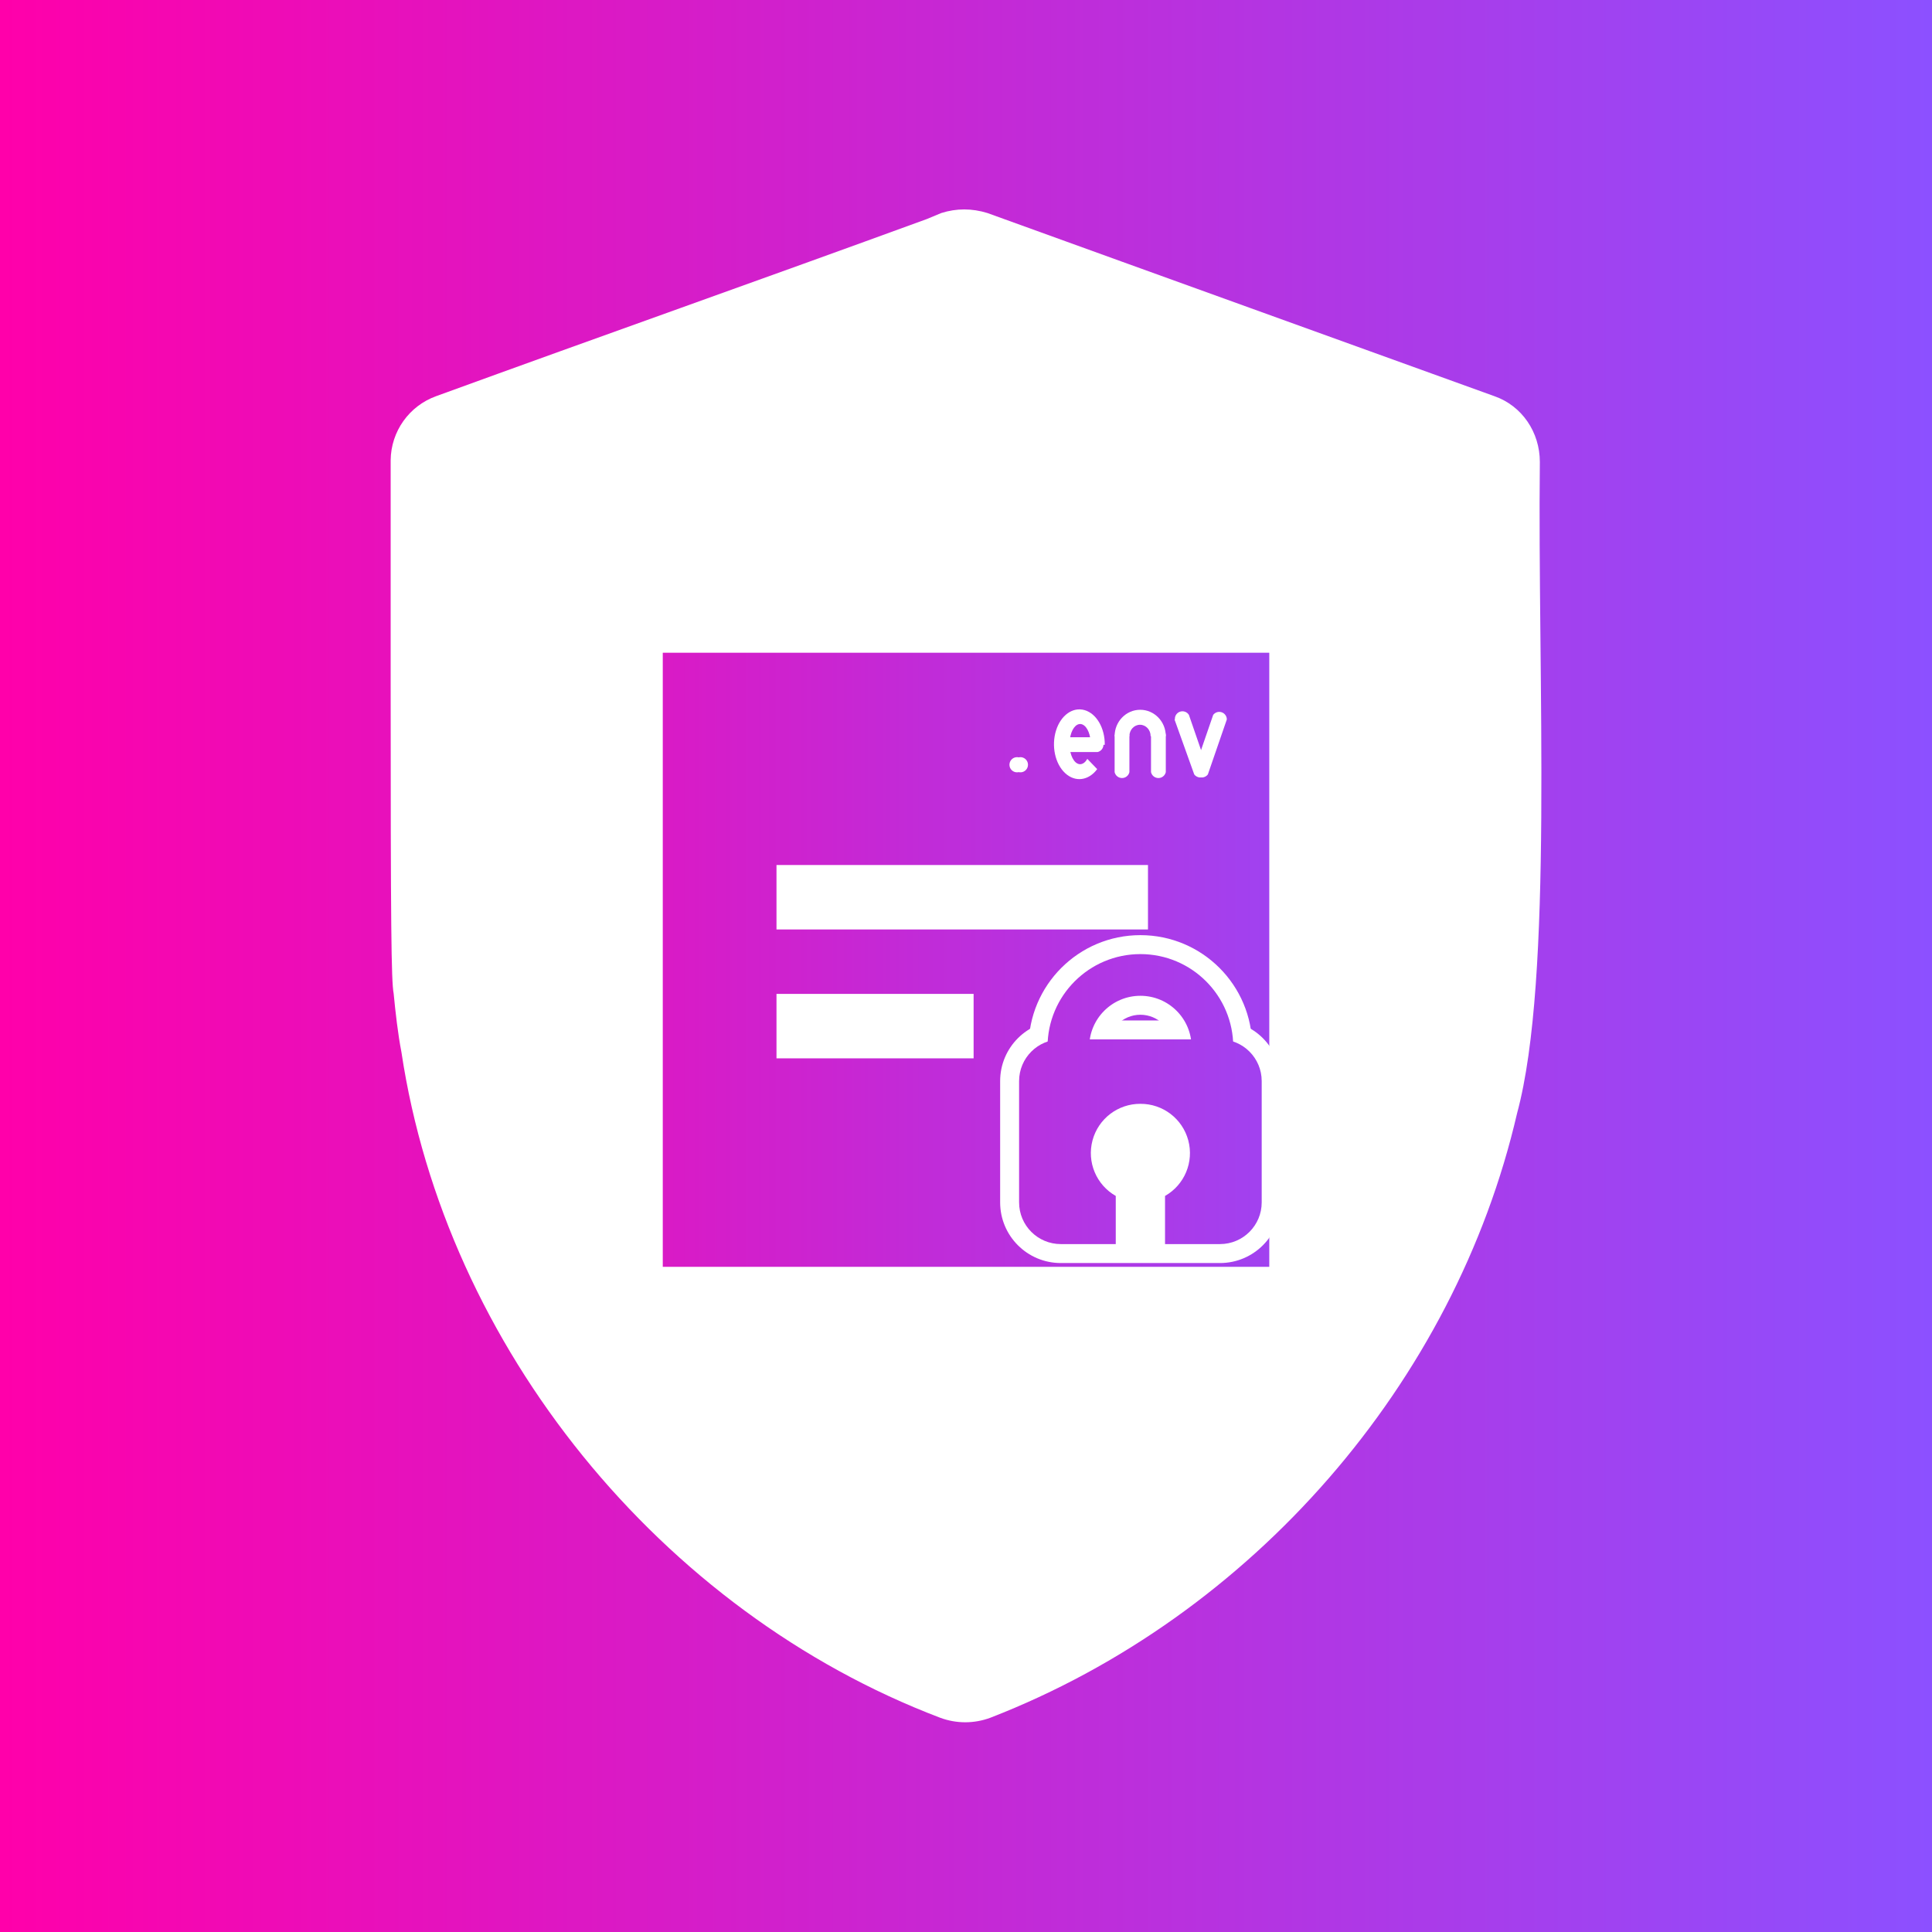
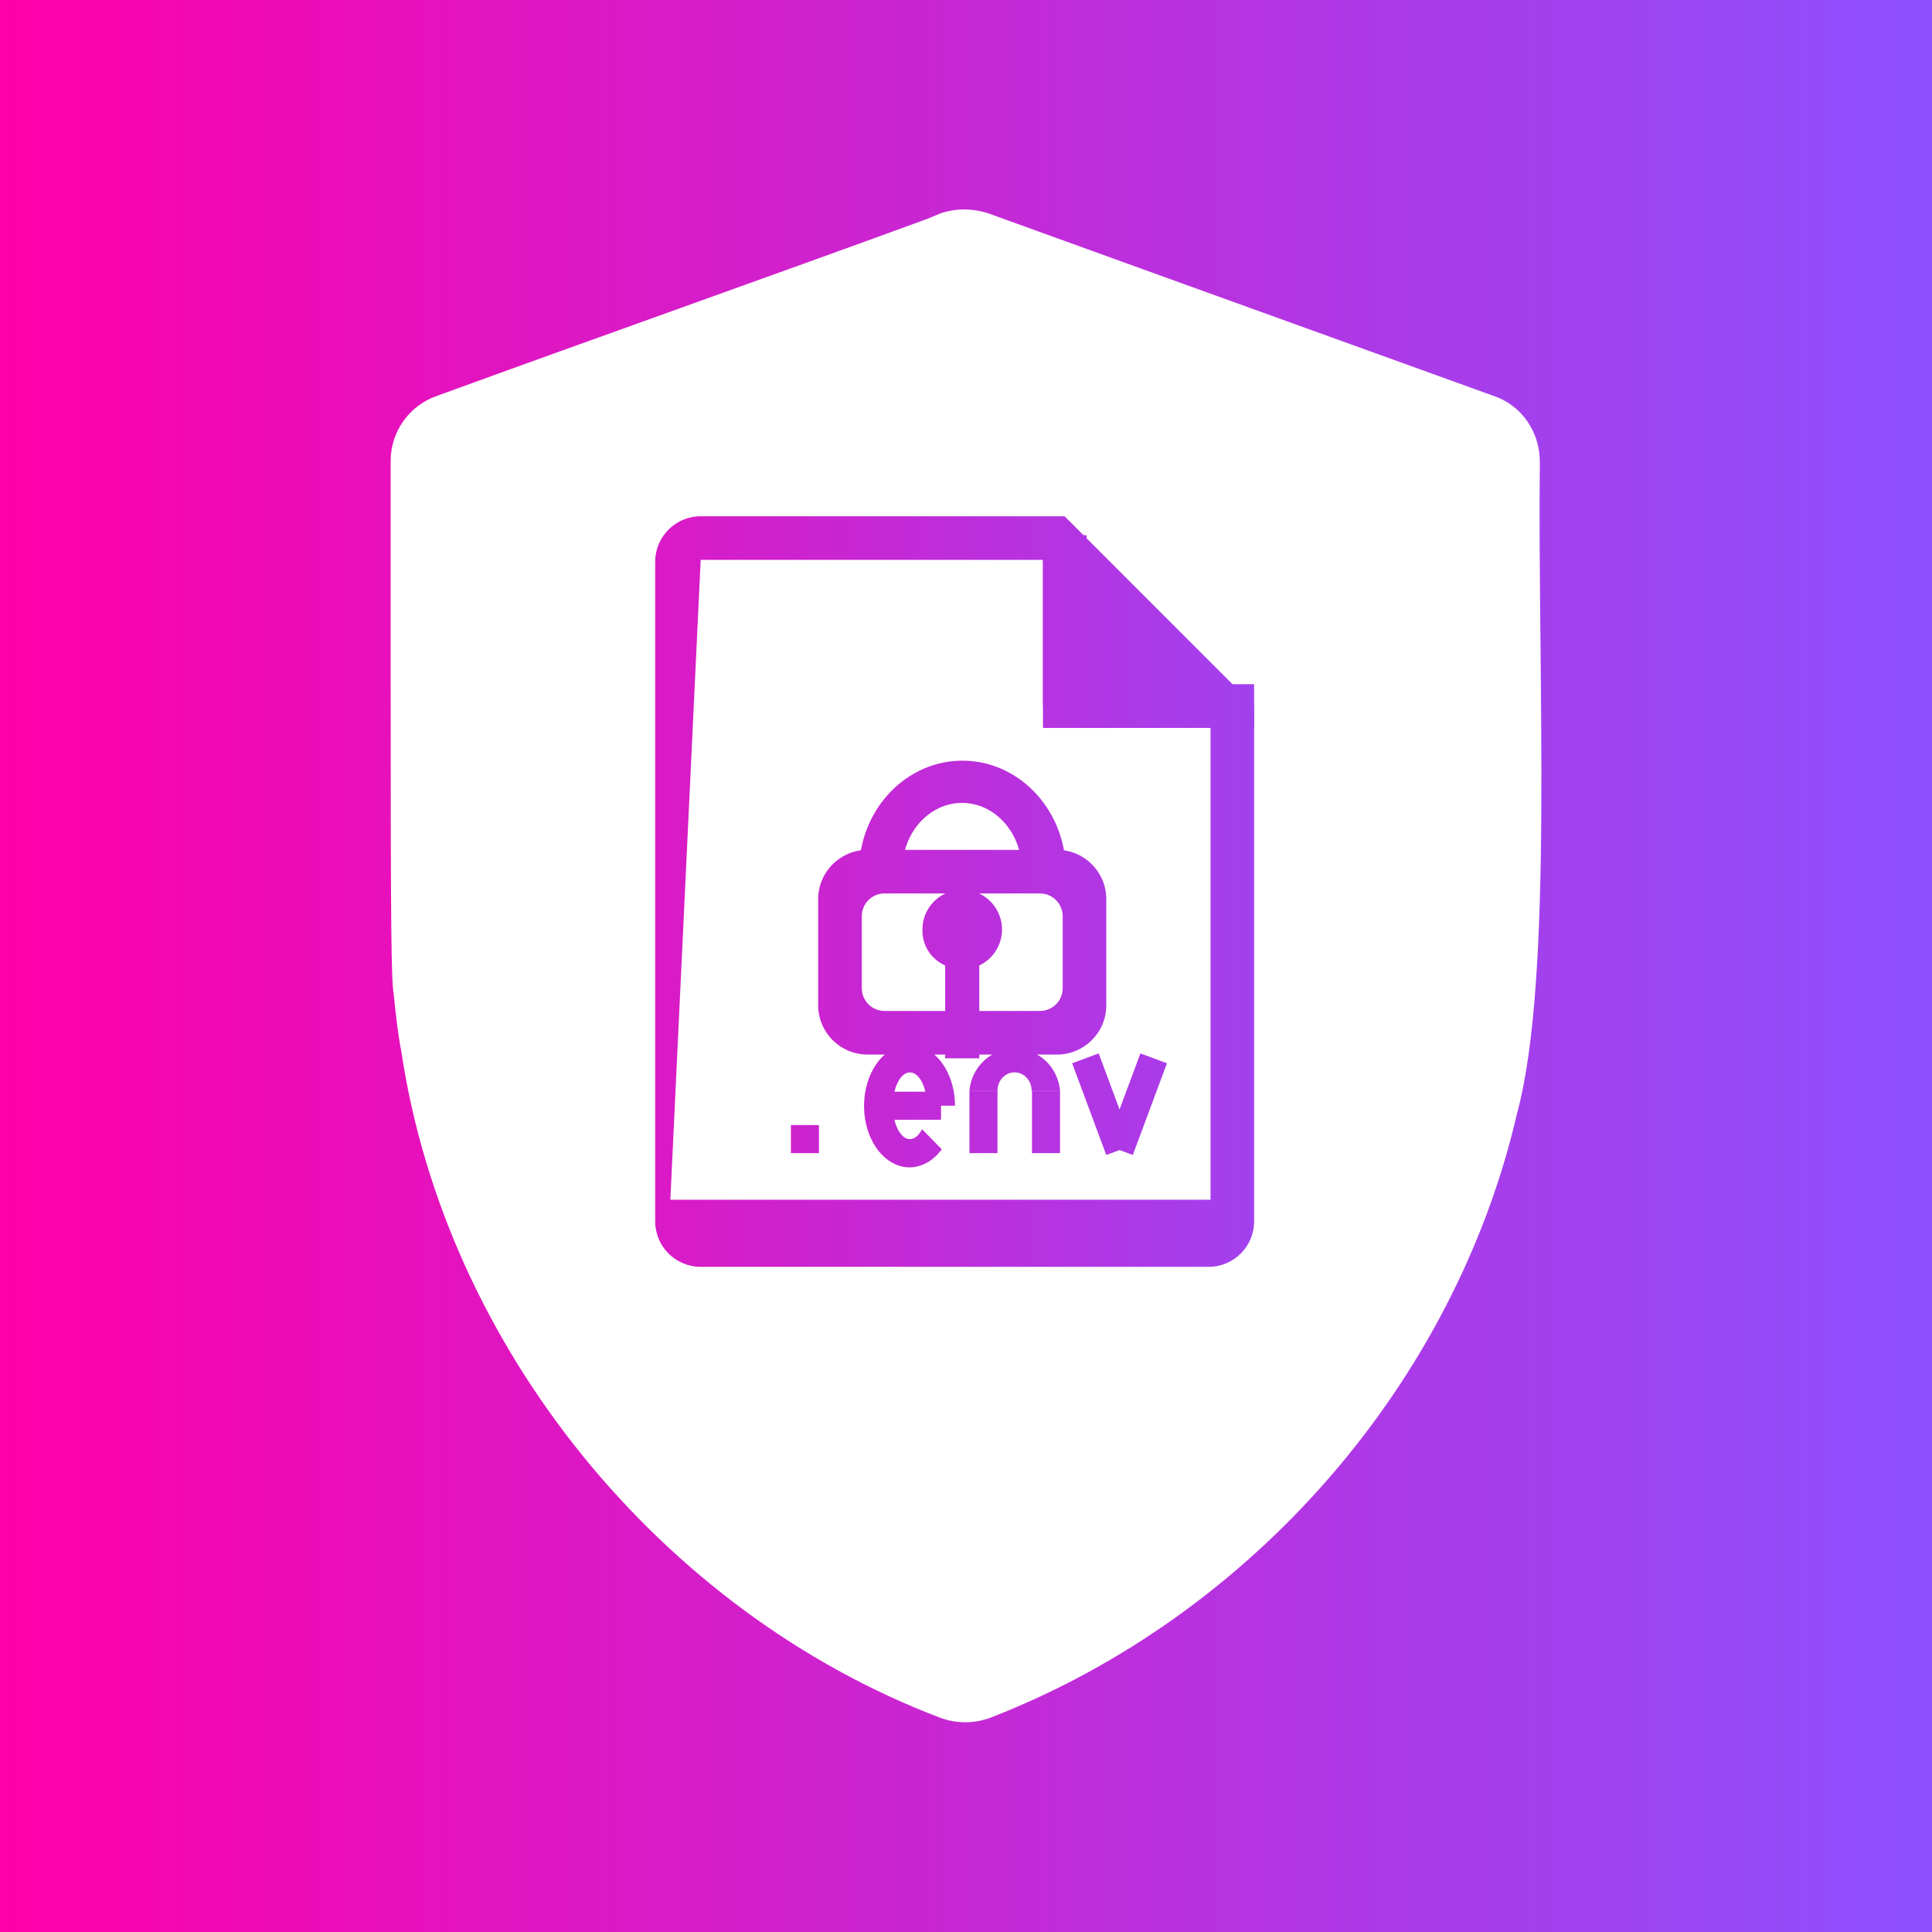
<svg xmlns="http://www.w3.org/2000/svg" viewBox="-6.527 2.221 32.279 32.279" role="img" aria-label="Socket envrypt">
  <defs>
    <linearGradient id="socket-brand-plate" gradientUnits="userSpaceOnUse" x1="-6.527" y1="0" x2="25.753" y2="0">
      <stop offset="0%" stop-color="#ff00aa" />
      <stop offset="100%" stop-color="#8c50ff" />
    </linearGradient>
  </defs>
  <rect data-socket-layer="plate" x="-6.527" y="2.221" width="32.279" height="32.279" fill="url(#socket-brand-plate)" />
  <path data-socket-layer="shield" fill="#ffffff" d="M18.44 8.84c.46.16.76.6.76 1.1-.04 3.58.23 8.63-.38 10.88-1.04 4.5-4.42 8.4-8.8 10.1a1.2 1.2 0 0 1-.84 0C4.52 29.15.92 24.73.18 19.8c-.06-.31-.1-.67-.13-.98-.04-.2-.05-1.14-.05-5.17V9.91a1.15 1.15 0 0 1 .76-1.07c2.8-1.02 5.38-1.93 8.2-2.96l.24-.1q.38-.12.77 0l2.24.81z" />
  <g data-socket-layer="glyph" transform="translate(2.013 9.2) scale(0.63333)">
-     <defs>
-       <mask id="glyph-cut-0" maskUnits="userSpaceOnUse" x="0" y="0" width="24" height="24">
-         <rect width="24" height="24" fill="#ffffff" />
-         <path fill="#000000" d="M13.39 8.96a.2.2 0 1 1 0 .39.2.2 0 1 1 0-.39" />
-         <path fill="#000000" d="M14.51 8.82h.96a.2.2 0 0 0 0-.39h-.96a.2.2 0 0 0 0 .39" />
-         <path fill="#000000" d="M15.66 8.63a.67.92 0 1 0-.2.64L15.2 9a.28.53 0 1 1 .09-.37Z" />
-         <path fill="#000000" d="M15.92 8.4v.95a.2.2 0 0 0 .39 0v-.96a.2.2 0 0 0-.39 0" />
-         <path fill="#000000" d="M16.88 8.4v.95a.2.2 0 0 0 .39 0v-.96a.2.2 0 0 0-.4 0" />
-         <path fill="#000000" d="M15.92 8.4a.67.69 0 0 1 1.35 0h-.4a.28.3 0 0 0-.56 0Z" />
-         <path fill="#000000" d="m17.5 7.96.52 1.45a.2.2 0 0 0 .36-.12l-.5-1.45a.2.2 0 0 0-.37.12" />
-         <path fill="#000000" d="m18.52 7.84-.5 1.45a.2.2 0 0 0 .36.12l.5-1.45a.2.2 0 0 0-.36-.12" />
-         <path fill="#000000" d="M7 11.8h9.8v1.7H7Zm0 3.4h5.2v1.7H7Z" />
-         <path fill="#000000" d="M14.5 15.9h4.2a1.6 1.6 0 0 1 1.6 1.6v3.2a1.6 1.6 0 0 1-1.6 1.6h-4.2a1.6 1.6 0 0 1-1.6-1.6v-3.2a1.6 1.6 0 0 1 1.6-1.6" />
-         <path fill="#000000" d="M13.65 16.6a2.95 2.95 0 0 1 5.9 0h-2.1a.85.85 0 0 0-1.7 0Z" />
-       </mask>
-       <mask id="glyph-cut-1" maskUnits="userSpaceOnUse" x="0" y="0" width="24" height="24">
-         <rect width="24" height="24" fill="#ffffff" />
-         <path fill="#000000" d="M16.6 18.1a1.3 1.3 0 0 1 .65 2.43V22h-1.3v-1.47a1.3 1.3 0 0 1 .65-2.43" />
-       </mask>
-     </defs>
-     <g mask="url(#glyph-cut-0)">
-       <path fill="url(#socket-brand-plate)" fill-rule="evenodd" d="M4 6.2h16v16.2H4Z" />
-     </g>
-     <g mask="url(#glyph-cut-1)">
-       <path fill="url(#socket-brand-plate)" fill-rule="evenodd" d="M14.5 16.4h4.2a1.1 1.1 0 0 1 1.1 1.1v3.2a1.1 1.1 0 0 1-1.1 1.1h-4.2a1.1 1.1 0 0 1-1.1-1.1v-3.2a1.1 1.1 0 0 1 1.1-1.1" />
-       <path fill="url(#socket-brand-plate)" fill-rule="evenodd" d="M14.15 16.6a2.45 2.45 0 0 1 4.9 0h-1.1a1.35 1.35 0 0 0-2.7 0Z" />
-     </g>
+     <path fill="url(#socket-brand-plate)" fill-rule="evenodd" d="M5 2.6h9.6l5 5v13.6a1.2 1.2 0 0 1-1.2 1.2H5a1.2 1.2 0 0 1-1.2-1.2V3.8A1.2 1.2 0 0 1 5 2.6m0 1.15h9.03v4.43h4.42v12.45H4.2Z" />
+     <path fill="url(#socket-brand-plate)" fill-rule="evenodd" d="M14.03 3.1v4.5h1.15V3.1Z" />
+     <path fill="url(#socket-brand-plate)" fill-rule="evenodd" d="M14.05 8.18h5.55V7.03h-5.55Z" />
+     <path fill="url(#socket-brand-plate)" fill-rule="evenodd" d="M9.4 11.4h5a1.3 1.3 0 0 1 1.3 1.3v2.8a1.3 1.3 0 0 1-1.3 1.3h-5a1.3 1.3 0 0 1-1.3-1.3v-2.8a1.3 1.3 0 0 1 1.3-1.3m.45 1.15h4.1a.6.6 0 0 1 .6.6v1.9a.6.6 0 0 1-.6.6h-4.1a.6.6 0 0 1-.6-.6v-1.9a.6.6 0 0 1 .6-.6" />
+     <path fill="url(#socket-brand-plate)" fill-rule="evenodd" d="M9.18 11.8a2.73 2.93 0 0 1 5.45 0h-1.16a1.58 1.78 0 0 0-3.15 0Z" />
+     <path fill="url(#socket-brand-plate)" fill-rule="evenodd" d="M10.85 13.5a1.05 1.05 0 1 1 1.5.95v2.45h-.9v-2.45a1 1 0 0 1-.6-.95" />
+     <path fill="url(#socket-brand-plate)" fill-rule="evenodd" d="M7.38 19.4h.74v-.74h-.74Z" />
+     <path fill="url(#socket-brand-plate)" fill-rule="evenodd" d="M9.7 18.52h1.64v-.74H9.7Z" />
+     <path fill="url(#socket-brand-plate)" fill-rule="evenodd" d="M11.71 18.15a1.2 1.62 0 1 0-.35 1.15l-.52-.53a.45.88 0 1 1 .13-.62Z" />
+     <path fill="url(#socket-brand-plate)" fill-rule="evenodd" d="M12.09 17.75v1.65h.74v-1.65Z" />
+     <path fill="url(#socket-brand-plate)" fill-rule="evenodd" d="M13.74 17.75v1.65h.74v-1.65Z" />
+     <path fill="url(#socket-brand-plate)" fill-rule="evenodd" d="M12.09 17.75a1.2 1.22 0 0 1 2.39 0h-.75a.45.48 0 0 0-.9 0Z" />
+     <path fill="url(#socket-brand-plate)" fill-rule="evenodd" d="m14.8 17.03.9 2.42.7-.26-.9-2.42Z" />
+     <path fill="url(#socket-brand-plate)" fill-rule="evenodd" d="m16.6 16.77-.9 2.42.7.26.9-2.42Z" />
  </g>
</svg>
